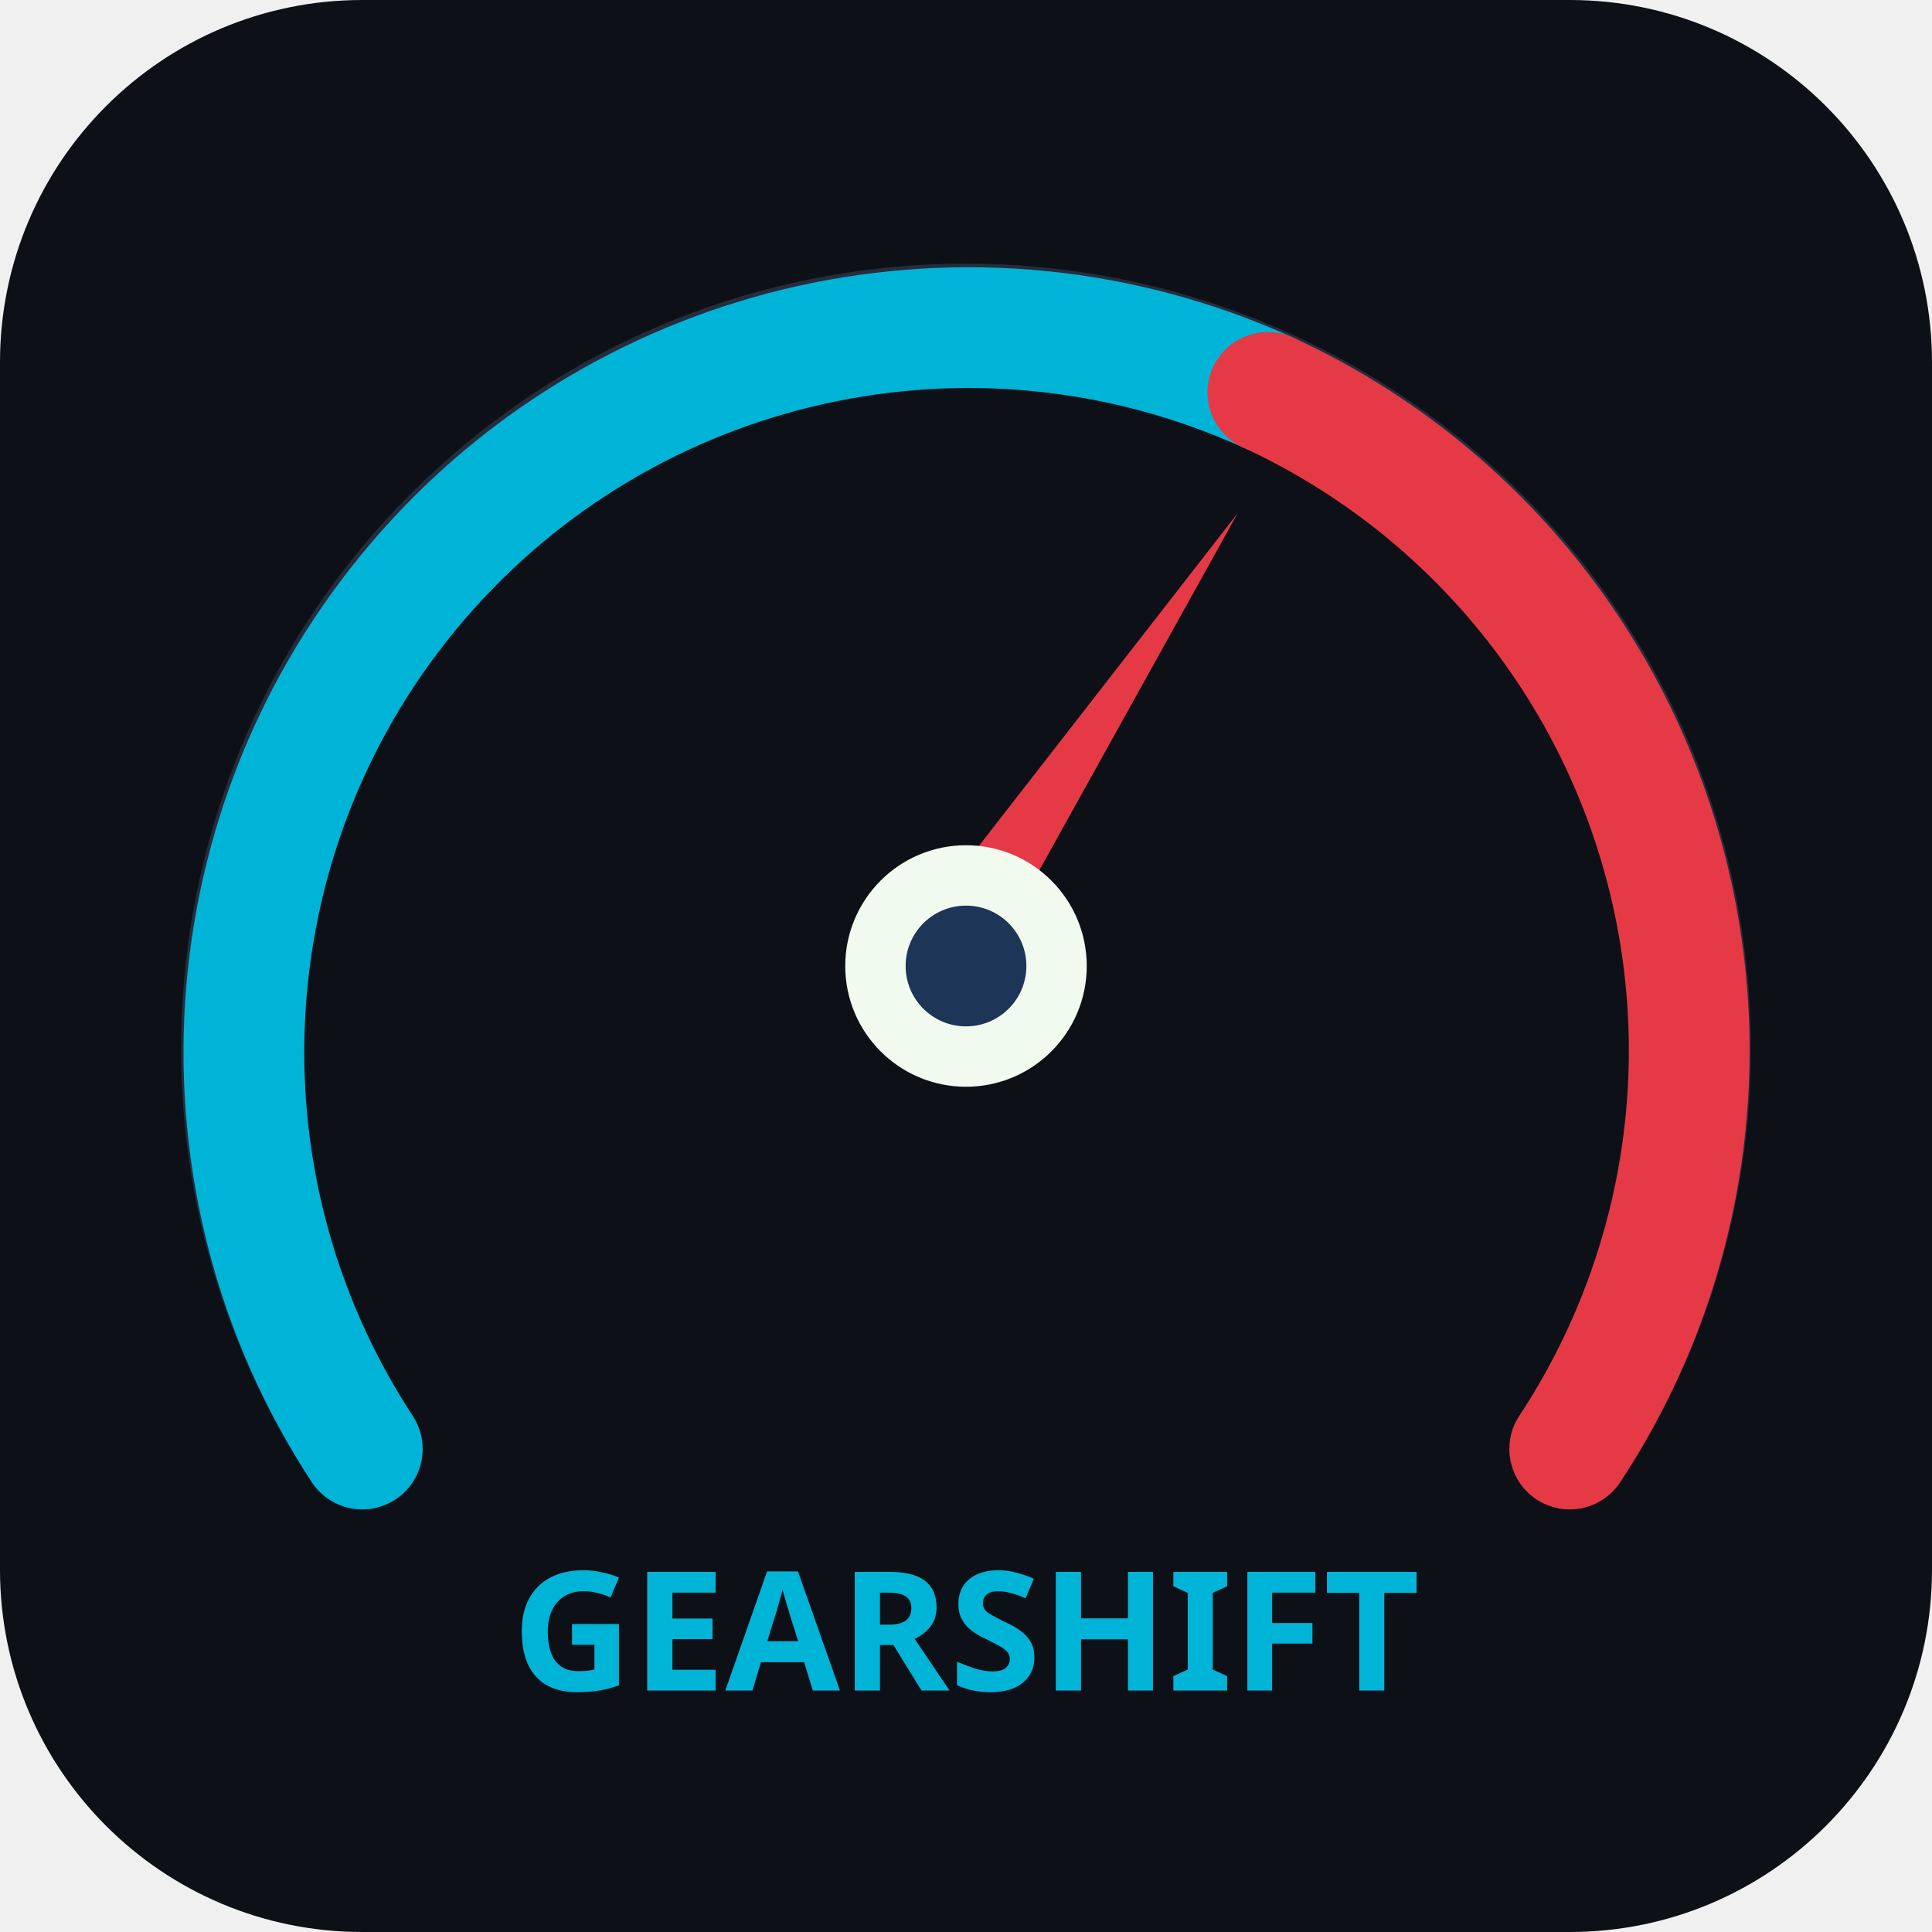
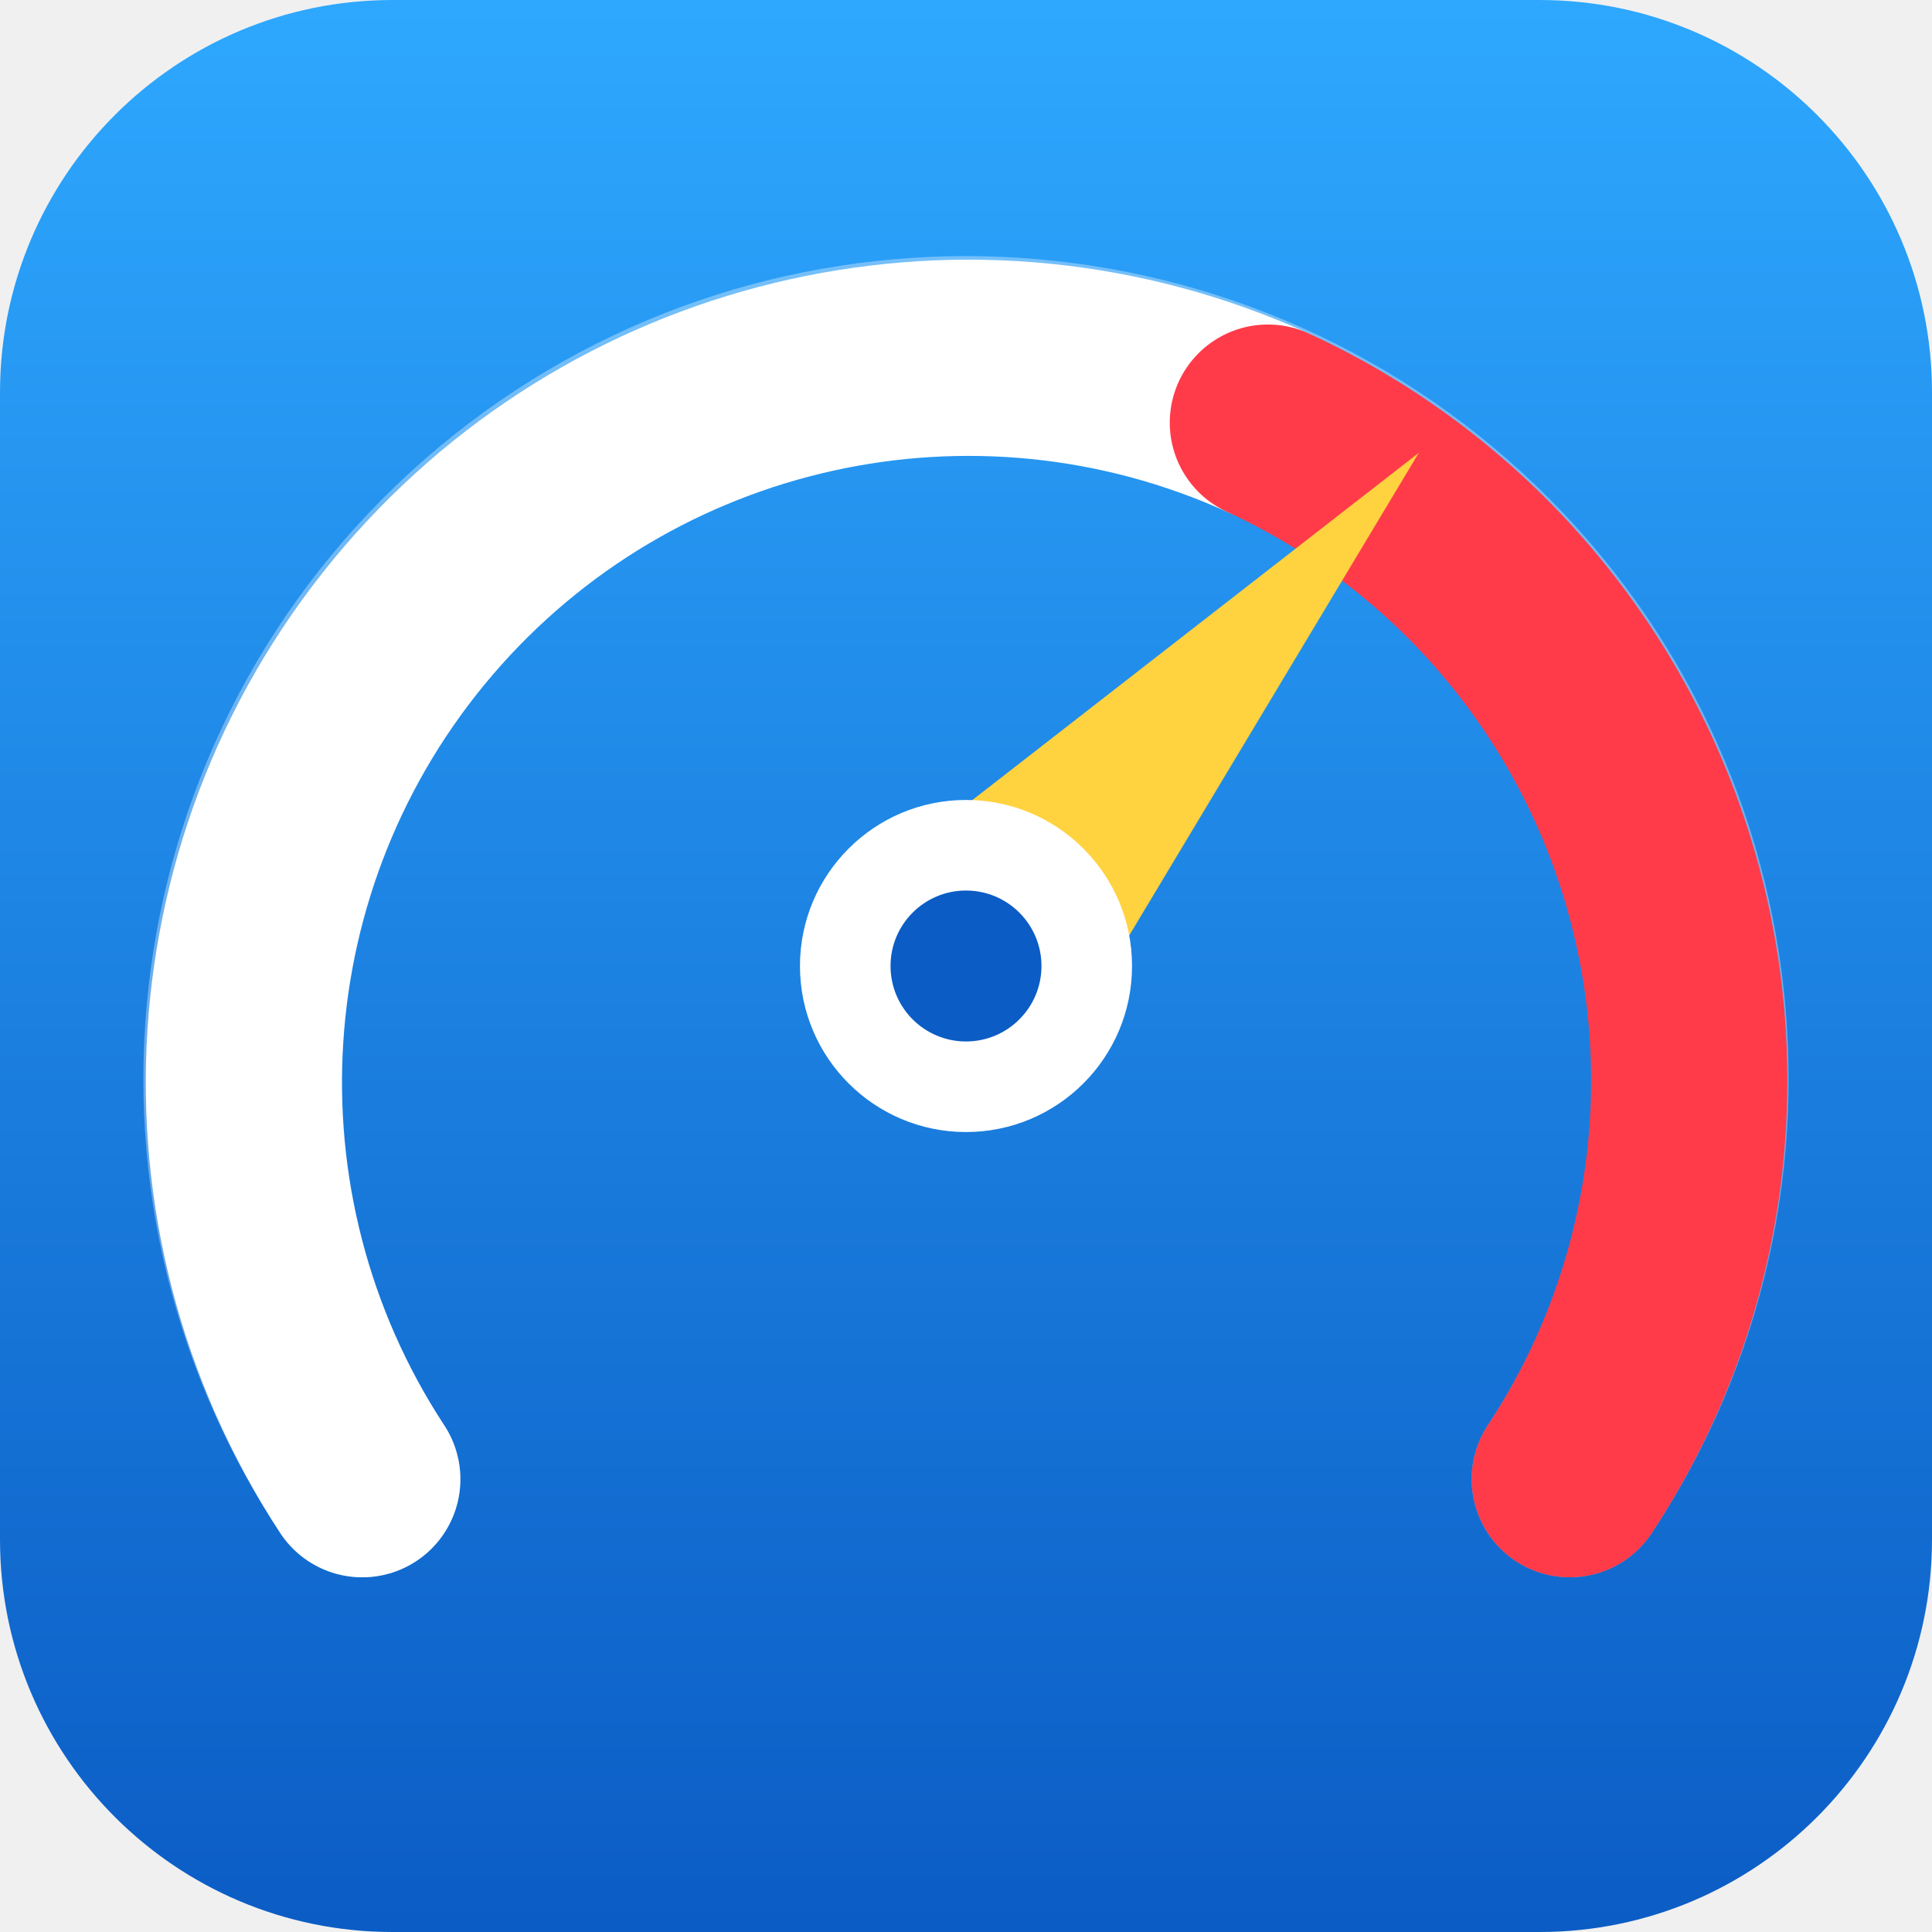
<svg xmlns="http://www.w3.org/2000/svg" width="128" height="128" viewBox="0 0 128 128">
-   <rect width="128" height="128" rx="24" fill="#0d1117" />
-   <path d="M 24 96 A 48 48 0 1 1 104 96" fill="none" stroke="#252d3d" stroke-width="8" stroke-linecap="round" />
-   <path d="M 24 96 A 48 48 0 0 1 84 26" fill="none" stroke="#00b4d8" stroke-width="8" stroke-linecap="round" />
-   <path d="M 84 26 A 48 48 0 0 1 104 96" fill="none" stroke="#e63946" stroke-width="8" stroke-linecap="round" />
-   <polygon points="64,64 61,61 82,34 67,61" fill="#e63946" />
-   <circle cx="64" cy="64" r="8" fill="#f1faee" />
-   <circle cx="64" cy="64" r="4" fill="#1d3557" />
-   <text x="64" y="112" font-family="sans-serif" font-size="11" font-weight="bold" fill="#00b4d8" text-anchor="middle">GEARSHIFT</text>
+   <defs>
+     <linearGradient id="bg" x1="0" y1="0" x2="0" y2="1">
+       <stop offset="0" stop-color="#2ea8ff" />
+       <stop offset="1" stop-color="#0b5cc4" />
+     </linearGradient>
+   </defs>
+   <rect width="128" height="128" rx="26" fill="url(#bg)" />
+   <path d="M 24 98 A 48 48 0 1 1 104 98" fill="none" stroke="#ffffff" stroke-opacity="0.35" stroke-width="13" stroke-linecap="round" />
+   <path d="M 24 98 A 48 48 0 0 1 84 28" fill="none" stroke="#ffffff" stroke-width="13" stroke-linecap="round" />
+   <path d="M 84 28 A 48 48 0 0 1 104 98" fill="none" stroke="#ff3b4a" stroke-width="13" stroke-linecap="round" />
+   <polygon points="58,58 70,70 94,30" fill="#ffd23f" />
+   <circle cx="64" cy="64" r="11" fill="#ffffff" />
+   <circle cx="64" cy="64" r="5" fill="#0b5cc4" />
</svg>
